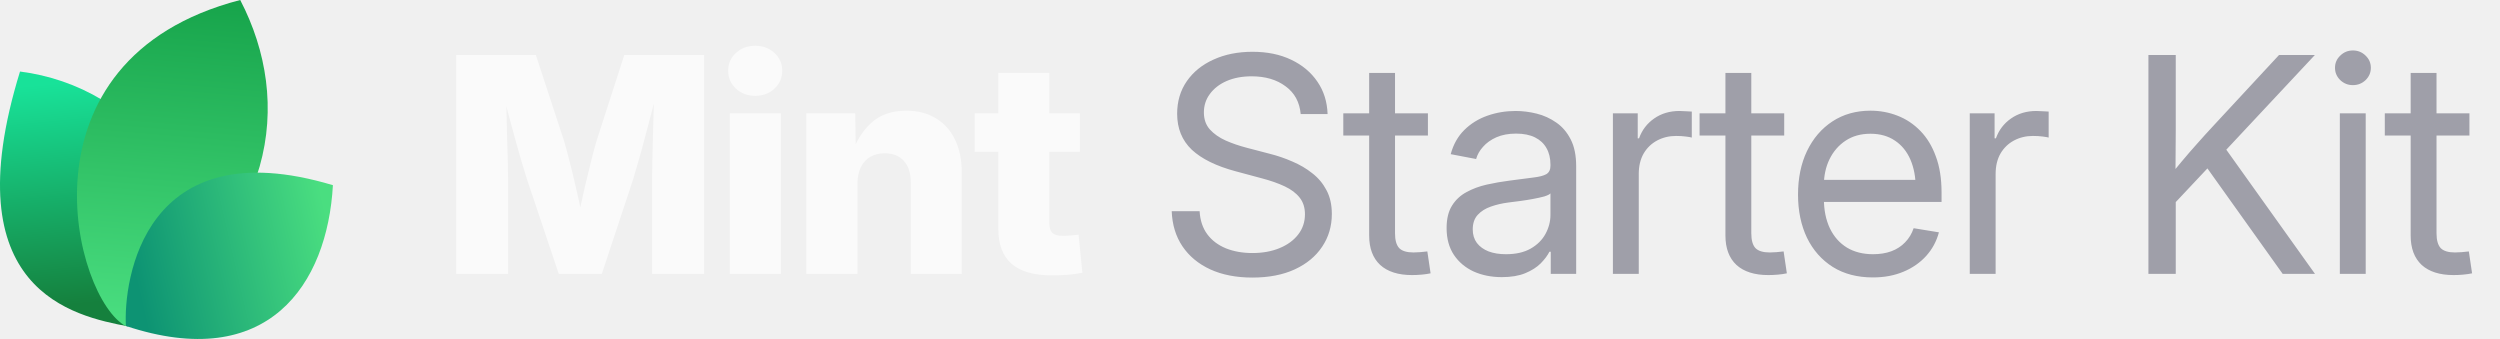
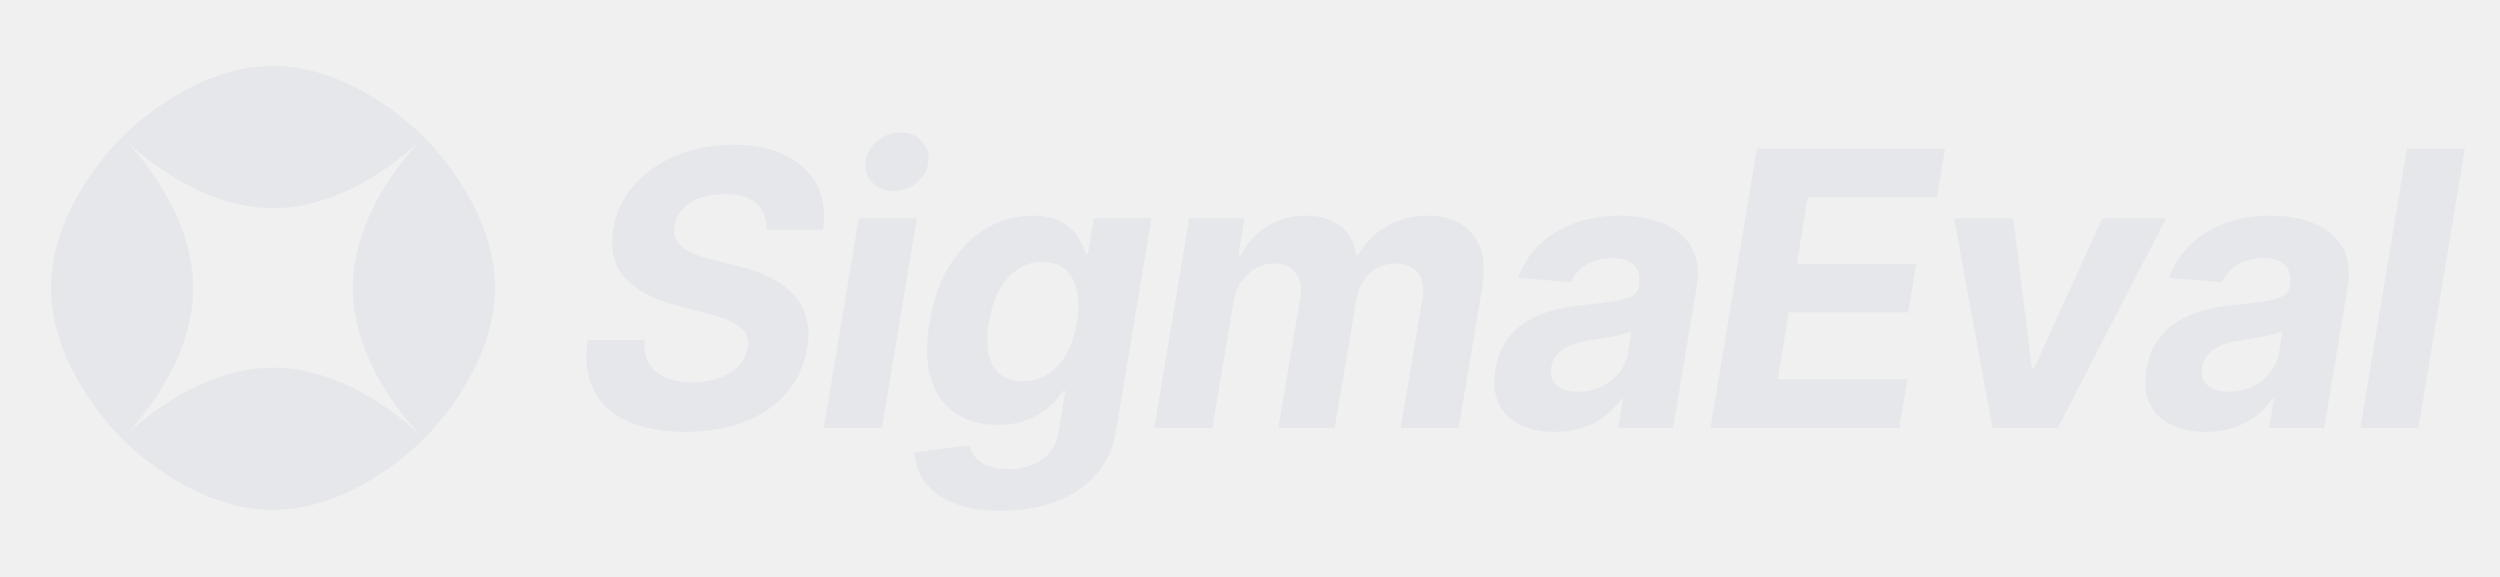
- <svg xmlns="http://www.w3.org/2000/svg" width="177" height="24" viewBox="0 0 177 24" fill="none">
-   <path d="M9.061 23.108C5.268 22.377 -3.391 20.627 1.417 5.064C9.634 6.099 16.973 14.064 9.061 23.108Z" fill="url(#paint0_linear_17557_2145)" />
-   <path d="M8.919 23.094C5.276 21.222 0.784 4.209 17.007 0C20.757 7.193 19.621 16.545 8.919 23.094Z" fill="url(#paint1_linear_17557_2145)" />
-   <path d="M8.914 23.079C8.735 19.882 10.159 9.085 23.57 13.111C23.181 20.123 18.984 26.418 8.914 23.079Z" fill="url(#paint2_linear_17557_2145)" />
-   <path d="M32.301 19.392V3.894H37.938L39.925 9.948C40.036 10.315 40.164 10.787 40.31 11.362C40.462 11.938 40.611 12.552 40.757 13.204C40.91 13.855 41.048 14.483 41.173 15.086C41.305 15.682 41.412 16.192 41.495 16.615H40.695C40.771 16.192 40.871 15.682 40.996 15.086C41.128 14.49 41.267 13.866 41.412 13.214C41.565 12.562 41.714 11.948 41.86 11.373C42.005 10.79 42.133 10.315 42.244 9.948L44.2 3.894H49.848V19.392H46.166V12.704C46.166 12.357 46.173 11.917 46.187 11.383C46.2 10.849 46.214 10.27 46.228 9.646C46.249 9.022 46.266 8.391 46.28 7.753C46.301 7.115 46.311 6.519 46.311 5.964H46.623C46.485 6.561 46.332 7.181 46.166 7.826C45.999 8.471 45.833 9.102 45.666 9.719C45.507 10.336 45.351 10.901 45.198 11.414C45.053 11.928 44.928 12.357 44.824 12.704L42.608 19.392H39.561L37.314 12.704C37.203 12.357 37.072 11.928 36.919 11.414C36.773 10.901 36.614 10.34 36.441 9.729C36.274 9.112 36.104 8.481 35.931 7.836C35.764 7.192 35.608 6.567 35.463 5.964H35.827C35.834 6.512 35.844 7.105 35.858 7.743C35.872 8.374 35.886 9.005 35.9 9.636C35.92 10.26 35.938 10.839 35.952 11.373C35.965 11.907 35.972 12.351 35.972 12.704V19.392H32.301ZM51.668 19.392V8.024H55.288V19.392H51.668ZM53.468 6.786C52.927 6.786 52.473 6.616 52.105 6.276C51.738 5.93 51.554 5.507 51.554 5.007C51.554 4.508 51.738 4.088 52.105 3.749C52.473 3.409 52.927 3.239 53.468 3.239C54.009 3.239 54.463 3.409 54.83 3.749C55.198 4.082 55.382 4.501 55.382 5.007C55.382 5.507 55.198 5.93 54.83 6.276C54.463 6.616 54.009 6.786 53.468 6.786ZM60.708 13.027V19.392H57.088V8.024H60.551L60.593 10.967H60.281C60.593 10.024 61.061 9.268 61.685 8.7C62.309 8.124 63.138 7.836 64.171 7.836C64.975 7.836 65.672 8.017 66.262 8.377C66.851 8.731 67.302 9.234 67.614 9.885C67.933 10.537 68.092 11.307 68.092 12.194V19.392H64.483V12.912C64.483 12.26 64.32 11.754 63.994 11.394C63.675 11.033 63.221 10.853 62.632 10.853C62.25 10.853 61.914 10.936 61.623 11.102C61.332 11.269 61.106 11.515 60.947 11.841C60.787 12.16 60.708 12.555 60.708 13.027ZM76.456 8.024V10.749H69.008V8.024H76.456ZM70.683 5.163H74.292V15.783C74.292 16.102 74.361 16.334 74.5 16.48C74.646 16.625 74.899 16.698 75.259 16.698C75.405 16.698 75.596 16.688 75.831 16.667C76.074 16.646 76.251 16.629 76.362 16.615L76.632 19.309C76.313 19.378 75.963 19.427 75.582 19.455C75.207 19.482 74.836 19.496 74.469 19.496C73.2 19.496 72.25 19.222 71.619 18.674C70.995 18.127 70.683 17.308 70.683 16.22V5.163Z" fill="#FAFAFA" />
-   <path d="M88.667 19.652C87.523 19.652 86.528 19.458 85.682 19.07C84.843 18.681 84.188 18.137 83.716 17.437C83.245 16.736 82.992 15.908 82.957 14.951H84.933C84.968 15.596 85.148 16.14 85.474 16.584C85.8 17.021 86.24 17.354 86.795 17.582C87.35 17.804 87.974 17.915 88.667 17.915C89.388 17.915 90.026 17.801 90.581 17.572C91.143 17.343 91.583 17.024 91.902 16.615C92.228 16.199 92.391 15.717 92.391 15.169C92.391 14.698 92.266 14.306 92.017 13.994C91.767 13.675 91.413 13.408 90.956 13.193C90.498 12.978 89.954 12.787 89.323 12.621L87.502 12.132C86.123 11.765 85.082 11.255 84.382 10.603C83.689 9.944 83.342 9.095 83.342 8.055C83.342 7.174 83.571 6.404 84.028 5.746C84.486 5.087 85.117 4.577 85.921 4.217C86.726 3.849 87.645 3.666 88.678 3.666C89.718 3.666 90.63 3.853 91.413 4.227C92.204 4.602 92.824 5.122 93.275 5.787C93.726 6.446 93.965 7.209 93.993 8.076H92.089C92.013 7.23 91.656 6.574 91.018 6.11C90.387 5.638 89.586 5.403 88.615 5.403C87.95 5.403 87.36 5.513 86.847 5.735C86.341 5.957 85.946 6.262 85.661 6.651C85.377 7.032 85.235 7.469 85.235 7.961C85.235 8.447 85.377 8.849 85.661 9.168C85.946 9.48 86.317 9.74 86.774 9.948C87.232 10.149 87.724 10.319 88.251 10.457L89.884 10.884C90.439 11.023 90.977 11.206 91.496 11.435C92.023 11.657 92.495 11.934 92.911 12.267C93.334 12.593 93.67 12.995 93.92 13.474C94.17 13.945 94.294 14.504 94.294 15.149C94.294 16.015 94.066 16.788 93.608 17.468C93.157 18.148 92.512 18.681 91.673 19.07C90.834 19.458 89.832 19.652 88.667 19.652ZM101.097 8.024V9.594H95.106V8.024H101.097ZM96.937 5.163H98.767V16.521C98.767 17 98.865 17.347 99.059 17.562C99.26 17.77 99.6 17.874 100.078 17.874C100.21 17.874 100.366 17.867 100.546 17.853C100.733 17.832 100.903 17.815 101.056 17.801L101.285 19.351C101.097 19.392 100.886 19.423 100.65 19.444C100.414 19.465 100.189 19.475 99.974 19.475C98.996 19.475 98.244 19.236 97.717 18.758C97.197 18.272 96.937 17.579 96.937 16.677V5.163ZM106.33 19.621C105.595 19.621 104.932 19.489 104.343 19.226C103.754 18.955 103.285 18.564 102.939 18.05C102.592 17.53 102.419 16.896 102.419 16.147C102.419 15.495 102.547 14.965 102.804 14.556C103.06 14.146 103.403 13.828 103.833 13.599C104.263 13.363 104.742 13.186 105.269 13.068C105.796 12.95 106.333 12.857 106.881 12.787C107.574 12.69 108.132 12.617 108.555 12.569C108.978 12.52 109.287 12.441 109.481 12.33C109.675 12.212 109.772 12.014 109.772 11.737V11.654C109.772 11.203 109.679 10.815 109.492 10.489C109.311 10.163 109.041 9.91 108.68 9.729C108.32 9.549 107.872 9.459 107.338 9.459C106.805 9.459 106.34 9.546 105.945 9.719C105.556 9.892 105.241 10.118 104.998 10.395C104.755 10.665 104.593 10.953 104.509 11.258L102.71 10.915C102.897 10.222 103.22 9.65 103.677 9.199C104.135 8.748 104.679 8.412 105.31 8.19C105.941 7.968 106.607 7.857 107.307 7.857C107.8 7.857 108.295 7.92 108.795 8.044C109.301 8.169 109.765 8.381 110.188 8.679C110.611 8.97 110.951 9.369 111.208 9.875C111.464 10.374 111.593 11.005 111.593 11.768V19.392H109.793V17.822H109.7C109.568 18.085 109.363 18.359 109.086 18.643C108.809 18.921 108.444 19.153 107.994 19.34C107.543 19.527 106.988 19.621 106.33 19.621ZM106.621 17.998C107.321 17.998 107.904 17.867 108.368 17.603C108.84 17.333 109.19 16.986 109.419 16.563C109.654 16.133 109.772 15.682 109.772 15.211V13.692C109.703 13.769 109.554 13.841 109.325 13.911C109.096 13.973 108.829 14.032 108.524 14.088C108.226 14.143 107.921 14.192 107.609 14.233C107.304 14.275 107.033 14.309 106.798 14.337C106.354 14.393 105.938 14.49 105.549 14.628C105.168 14.76 104.86 14.954 104.624 15.211C104.388 15.467 104.27 15.811 104.27 16.241C104.27 16.615 104.367 16.934 104.561 17.198C104.762 17.461 105.04 17.662 105.393 17.801C105.747 17.933 106.156 17.998 106.621 17.998ZM114.193 19.392V8.024H115.951V9.792H116.045C116.253 9.209 116.61 8.741 117.116 8.388C117.622 8.034 118.219 7.857 118.905 7.857C119.058 7.857 119.217 7.864 119.384 7.878C119.55 7.885 119.682 7.892 119.779 7.899V9.74C119.716 9.719 119.578 9.695 119.363 9.667C119.155 9.639 118.922 9.625 118.666 9.625C118.174 9.625 117.726 9.733 117.324 9.948C116.922 10.163 116.603 10.471 116.367 10.874C116.138 11.276 116.024 11.758 116.024 12.319V19.392H114.193ZM126.322 8.024V9.594H120.33V8.024H126.322ZM122.161 5.163H123.992V16.521C123.992 17 124.089 17.347 124.283 17.562C124.484 17.77 124.824 17.874 125.302 17.874C125.434 17.874 125.59 17.867 125.77 17.853C125.958 17.832 126.127 17.815 126.28 17.801L126.509 19.351C126.322 19.392 126.11 19.423 125.874 19.444C125.639 19.465 125.413 19.475 125.198 19.475C124.221 19.475 123.468 19.236 122.941 18.758C122.421 18.272 122.161 17.579 122.161 16.677V5.163ZM132.604 19.642C131.502 19.642 130.555 19.396 129.765 18.903C128.974 18.404 128.364 17.714 127.934 16.834C127.511 15.946 127.3 14.927 127.3 13.775C127.3 12.611 127.511 11.584 127.934 10.697C128.364 9.802 128.964 9.102 129.734 8.596C130.51 8.089 131.408 7.836 132.428 7.836C133.1 7.836 133.738 7.954 134.341 8.19C134.952 8.426 135.489 8.783 135.954 9.261C136.425 9.74 136.793 10.343 137.056 11.071C137.327 11.792 137.462 12.645 137.462 13.63V14.296H128.433V12.735H136.463L135.631 13.297C135.631 12.541 135.506 11.876 135.257 11.3C135.007 10.725 134.643 10.277 134.165 9.958C133.686 9.632 133.107 9.469 132.428 9.469C131.748 9.469 131.162 9.632 130.67 9.958C130.177 10.284 129.796 10.725 129.526 11.279C129.262 11.827 129.13 12.441 129.13 13.12V14.046C129.13 14.864 129.273 15.572 129.557 16.168C129.841 16.757 130.243 17.211 130.763 17.53C131.283 17.842 131.901 17.998 132.615 17.998C133.093 17.998 133.523 17.929 133.905 17.79C134.293 17.645 134.619 17.433 134.882 17.156C135.153 16.879 135.354 16.546 135.486 16.157L137.275 16.449C137.108 17.08 136.81 17.634 136.38 18.113C135.95 18.591 135.413 18.966 134.768 19.236C134.123 19.507 133.402 19.642 132.604 19.642ZM139.459 19.392V8.024H141.217V9.792H141.311C141.519 9.209 141.876 8.741 142.382 8.388C142.888 8.034 143.485 7.857 144.171 7.857C144.324 7.857 144.483 7.864 144.649 7.878C144.816 7.885 144.948 7.892 145.045 7.899V9.74C144.982 9.719 144.844 9.695 144.629 9.667C144.421 9.639 144.188 9.625 143.932 9.625C143.439 9.625 142.992 9.733 142.59 9.948C142.188 10.163 141.869 10.471 141.633 10.874C141.404 11.276 141.29 11.758 141.29 12.319V19.392H139.459ZM153.429 14.961V12.715C153.783 12.257 154.136 11.82 154.49 11.404C154.844 10.981 155.204 10.565 155.572 10.156C155.939 9.74 156.314 9.327 156.695 8.918L161.355 3.894H163.893L157.277 10.967H157.184L153.429 14.961ZM152.108 19.392V3.894H154.043V9.241L154.022 12.559L154.043 13.505V19.392H152.108ZM161.615 19.392L155.967 11.477L157.173 9.969L163.903 19.392H161.615ZM165.661 19.392V8.024H167.492V19.392H165.661ZM166.587 6.027C166.24 6.027 165.942 5.909 165.692 5.673C165.443 5.43 165.318 5.139 165.318 4.799C165.318 4.459 165.443 4.172 165.692 3.936C165.942 3.693 166.24 3.572 166.587 3.572C166.934 3.572 167.232 3.693 167.482 3.936C167.731 4.172 167.856 4.459 167.856 4.799C167.856 5.139 167.731 5.43 167.482 5.673C167.232 5.909 166.934 6.027 166.587 6.027ZM174.836 8.024V9.594H168.844V8.024H174.836ZM170.675 5.163H172.506V16.521C172.506 17 172.603 17.347 172.797 17.562C172.998 17.77 173.338 17.874 173.816 17.874C173.948 17.874 174.104 17.867 174.284 17.853C174.472 17.832 174.641 17.815 174.794 17.801L175.023 19.351C174.836 19.392 174.624 19.423 174.388 19.444C174.153 19.465 173.927 19.475 173.712 19.475C172.735 19.475 171.982 19.236 171.455 18.758C170.935 18.272 170.675 17.579 170.675 16.677V5.163Z" fill="#9F9FA9" />
+ <svg xmlns="http://www.w3.org/2000/svg" width="2343" height="540" viewBox="0 0 2343 540" fill="none">
+   <g clip-path="url(#clip0_54_21)">
+     <path fill-rule="evenodd" clip-rule="evenodd" d="M397.243 128.421C397.243 128.421 333.937 61.761 255.842 61.762C177.749 61.762 114.442 128.421 114.442 128.421C114.442 128.421 114.768 128.765 115.402 129.402C115.134 129.134 114.916 128.922 114.756 128.764C114.537 128.55 114.421 128.442 114.421 128.442C114.421 128.442 47.762 191.749 47.761 269.843C47.762 347.937 114.421 411.243 114.421 411.243C114.421 411.243 181.081 347.936 181.081 269.843C181.082 198.463 125.392 139.437 115.815 129.815C125.438 139.391 184.464 195.081 255.843 195.081C333.936 195.081 397.243 128.421 397.243 128.421ZM255.842 477.924C177.749 477.924 114.442 411.264 114.442 411.264C114.442 411.264 177.75 344.604 255.843 344.605C327.222 344.604 386.249 400.293 395.871 409.871C386.295 400.248 330.605 341.221 330.605 269.843C330.605 191.749 397.264 128.442 397.264 128.442C397.264 128.442 463.925 191.748 463.923 269.843C463.923 347.936 397.264 411.243 397.264 411.243C397.264 411.243 396.92 410.917 396.283 410.283C396.917 410.92 397.243 411.264 397.243 411.264C397.243 411.264 333.936 477.923 255.842 477.924Z" fill="#E5E7EB" />
+   </g>
+   <path d="M718.229 215.247C718.655 204.594 715.544 196.369 708.897 190.574C702.334 184.778 692.405 181.881 679.11 181.881C670.076 181.881 662.235 183.159 655.587 185.716C648.939 188.187 643.612 191.639 639.607 196.071C635.686 200.418 633.257 205.446 632.32 211.156C631.382 215.844 631.681 219.935 633.215 223.429C634.834 226.923 637.348 229.949 640.757 232.506C644.252 234.977 648.385 237.151 653.158 239.026C657.931 240.815 663.002 242.349 668.371 243.628L690.871 249.253C701.865 251.81 711.752 255.219 720.53 259.48C729.394 263.741 736.809 268.983 742.774 275.205C748.826 281.426 753.087 288.756 755.559 297.193C758.03 305.631 758.371 315.304 756.581 326.213C753.854 342.236 747.505 356.128 737.533 367.889C727.561 379.565 714.479 388.642 698.286 395.119C682.093 401.511 663.343 404.707 642.036 404.707C620.899 404.707 603.044 401.469 588.47 394.991C573.897 388.514 563.286 378.926 556.638 366.227C550.076 353.443 548.115 337.634 550.757 318.798H604.323C603.385 327.577 604.664 334.906 608.158 340.787C611.737 346.582 617.064 350.972 624.138 353.955C631.212 356.852 639.522 358.301 649.067 358.301C658.527 358.301 666.922 356.937 674.252 354.21C681.666 351.483 687.675 347.69 692.277 342.832C696.88 337.974 699.692 332.392 700.715 326.085C701.737 320.205 700.843 315.261 698.03 311.256C695.218 307.25 690.701 303.841 684.479 301.028C678.343 298.131 670.715 295.574 661.595 293.358L634.237 286.199C613.101 280.83 597.121 272.435 586.297 261.014C575.473 249.594 571.595 234.21 574.664 214.864C577.391 199.011 583.996 185.162 594.479 173.315C605.047 161.383 618.343 152.136 634.365 145.574C650.473 138.926 668.073 135.602 687.164 135.602C706.595 135.602 723.002 138.969 736.382 145.702C749.763 152.349 759.522 161.639 765.658 173.571C771.794 185.503 773.669 199.395 771.283 215.247H718.229ZM772.112 401L804.839 204.636H859.299L826.572 401H772.112ZM837.694 179.068C829.597 179.068 822.907 176.383 817.623 171.014C812.424 165.56 810.293 159.082 811.231 151.582C812.168 143.912 815.833 137.435 822.225 132.151C828.617 126.781 835.862 124.097 843.958 124.097C852.055 124.097 858.66 126.781 863.774 132.151C868.887 137.435 871.018 143.912 870.166 151.582C869.313 159.082 865.691 165.56 859.299 171.014C852.992 176.383 845.791 179.068 837.694 179.068ZM938.111 478.727C920.383 478.727 905.597 476.298 893.75 471.44C881.989 466.668 873.04 460.148 866.903 451.881C860.852 443.614 857.528 434.324 856.932 424.011L908.58 417.236C909.517 421.241 911.307 424.949 913.949 428.358C916.676 431.767 920.554 434.494 925.582 436.54C930.696 438.585 937.301 439.608 945.398 439.608C957.244 439.608 967.557 436.71 976.335 430.915C985.114 425.205 990.526 415.616 992.571 402.151L998.452 366.227H996.151C992.912 371.682 988.48 376.838 982.855 381.696C977.315 386.554 970.54 390.517 962.528 393.585C954.602 396.653 945.44 398.187 935.043 398.187C920.213 398.187 907.344 394.778 896.435 387.96C885.611 381.057 877.77 370.531 872.912 356.384C868.139 342.151 867.543 324.168 871.122 302.435C874.872 280.19 881.605 261.611 891.321 246.696C901.037 231.781 912.543 220.616 925.838 213.202C939.133 205.787 952.983 202.08 967.386 202.08C978.381 202.08 987.244 203.955 993.977 207.705C1000.8 211.369 1006.04 215.972 1009.7 221.511C1013.37 226.966 1015.97 232.335 1017.5 237.619H1019.67L1025.04 204.636H1079.12L1046.14 402.918C1043.49 419.707 1037.14 433.685 1027.09 444.849C1017.12 456.099 1004.46 464.537 989.119 470.162C973.778 475.872 956.776 478.727 938.111 478.727ZM958.565 357.278C967.258 357.278 975.057 355.105 981.96 350.759C988.949 346.327 994.787 340.02 999.474 331.838C1004.16 323.571 1007.44 313.685 1009.32 302.179C1011.19 290.673 1011.15 280.702 1009.19 272.264C1007.32 263.741 1003.65 257.136 998.196 252.449C992.827 247.761 985.753 245.418 976.974 245.418C967.94 245.418 960.014 247.847 953.196 252.705C946.378 257.477 940.71 264.125 936.193 272.648C931.761 281.17 928.651 291.014 926.861 302.179C924.986 313.514 924.901 323.315 926.605 331.582C928.395 339.764 931.932 346.114 937.216 350.631C942.5 355.062 949.616 357.278 958.565 357.278ZM1081.83 401L1114.56 204.636H1166.34L1160.71 239.281H1162.88C1168.85 227.776 1177.16 218.699 1187.81 212.051C1198.55 205.403 1210.61 202.08 1223.99 202.08C1237.29 202.08 1248.11 205.446 1256.46 212.179C1264.9 218.827 1269.76 227.861 1271.04 239.281H1273.08C1278.88 228.031 1287.61 219.04 1299.29 212.307C1310.97 205.489 1324.01 202.08 1338.41 202.08C1356.56 202.08 1370.46 207.918 1380.09 219.594C1389.72 231.27 1392.74 247.719 1389.16 268.94L1367.17 401H1312.71L1333.17 279.679C1334.79 268.685 1333.17 260.503 1328.31 255.134C1323.45 249.679 1316.68 246.952 1307.98 246.952C1298.1 246.952 1289.87 250.105 1283.31 256.412C1276.75 262.634 1272.7 270.858 1271.17 281.085L1250.84 401H1198.04L1218.75 278.528C1220.2 268.812 1218.62 261.142 1214.02 255.517C1209.5 249.807 1202.73 246.952 1193.69 246.952C1187.73 246.952 1182.06 248.486 1176.69 251.554C1171.41 254.537 1166.93 258.756 1163.27 264.21C1159.6 269.58 1157.22 275.886 1156.11 283.131L1136.17 401H1081.83ZM1457.01 404.707C1444.57 404.707 1433.79 402.534 1424.67 398.187C1415.63 393.756 1408.99 387.193 1404.73 378.5C1400.46 369.807 1399.4 359.026 1401.53 346.156C1403.4 335.247 1406.94 326.128 1412.14 318.798C1417.42 311.384 1423.86 305.418 1431.44 300.901C1439.03 296.384 1447.42 292.932 1456.63 290.545C1465.92 288.159 1475.51 286.54 1485.39 285.687C1496.81 284.494 1506.1 283.344 1513.26 282.236C1520.51 281.128 1525.92 279.551 1529.5 277.506C1533.08 275.375 1535.25 272.222 1536.02 268.045V267.278C1537.3 259.267 1535.81 253.045 1531.54 248.614C1527.37 244.097 1520.68 241.838 1511.47 241.838C1501.76 241.838 1493.49 243.969 1486.67 248.23C1479.94 252.491 1475.12 257.903 1472.23 264.466L1422.62 260.375C1427.06 248.443 1433.75 238.131 1442.69 229.437C1451.73 220.659 1462.59 213.926 1475.29 209.239C1487.99 204.466 1502.23 202.08 1517.99 202.08C1528.9 202.08 1539.09 203.358 1548.55 205.915C1558.09 208.472 1566.32 212.435 1573.22 217.804C1580.21 223.173 1585.24 230.077 1588.31 238.514C1591.46 246.866 1592.1 256.881 1590.22 268.557L1568.11 401H1516.46L1521.06 373.77H1519.53C1515.35 379.906 1510.24 385.318 1504.19 390.006C1498.13 394.608 1491.19 398.23 1483.35 400.872C1475.51 403.429 1466.73 404.707 1457.01 404.707ZM1478.87 367.122C1486.8 367.122 1494.09 365.545 1500.73 362.392C1507.47 359.153 1513.01 354.807 1517.35 349.352C1521.79 343.898 1524.6 337.719 1525.79 330.815L1529.11 309.977C1527.41 311.085 1524.94 312.065 1521.7 312.918C1518.55 313.77 1515.09 314.58 1511.34 315.347C1507.68 316.028 1503.97 316.668 1500.22 317.264C1496.47 317.776 1493.11 318.287 1490.12 318.798C1483.56 319.736 1477.68 321.227 1472.48 323.273C1467.28 325.318 1463.06 328.088 1459.82 331.582C1456.59 334.991 1454.58 339.253 1453.82 344.366C1452.62 351.781 1454.37 357.449 1459.06 361.369C1463.83 365.205 1470.44 367.122 1478.87 367.122ZM1603.1 401L1646.57 139.182H1822.99L1815.32 184.821H1694.25L1684.02 247.207H1796.01L1788.34 292.847H1676.35L1666.13 355.361H1787.7L1780.03 401H1603.1ZM2030.02 204.636L1928.64 401H1867.28L1831.36 204.636H1886.84L1904.23 345.134H1906.27L1970.32 204.636H2030.02ZM2067.09 404.707C2054.65 404.707 2043.87 402.534 2034.75 398.187C2025.72 393.756 2019.07 387.193 2014.81 378.5C2010.55 369.807 2009.48 359.026 2011.61 346.156C2013.49 335.247 2017.02 326.128 2022.22 318.798C2027.51 311.384 2033.94 305.418 2041.53 300.901C2049.11 296.384 2057.51 292.932 2066.71 290.545C2076 288.159 2085.59 286.54 2095.48 285.687C2106.9 284.494 2116.19 283.344 2123.34 282.236C2130.59 281.128 2136 279.551 2139.58 277.506C2143.16 275.375 2145.33 272.222 2146.1 268.045V267.278C2147.38 259.267 2145.89 253.045 2141.63 248.614C2137.45 244.097 2130.76 241.838 2121.55 241.838C2111.84 241.838 2103.57 243.969 2096.75 248.23C2090.02 252.491 2085.21 257.903 2082.31 264.466L2032.71 260.375C2037.14 248.443 2043.83 238.131 2052.78 229.437C2061.81 220.659 2072.68 213.926 2085.38 209.239C2098.07 204.466 2112.31 202.08 2128.07 202.08C2138.98 202.08 2149.17 203.358 2158.63 205.915C2168.17 208.472 2176.4 212.435 2183.3 217.804C2190.29 223.173 2195.32 230.077 2198.39 238.514C2201.54 246.866 2202.18 256.881 2200.3 268.557L2178.19 401H2126.54L2131.14 373.77H2129.61C2125.43 379.906 2120.32 385.318 2114.27 390.006C2108.22 394.608 2101.27 398.23 2093.43 400.872C2085.59 403.429 2076.81 404.707 2067.09 404.707ZM2088.96 367.122C2096.88 367.122 2104.17 365.545 2110.82 362.392C2117.55 359.153 2123.09 354.807 2127.44 349.352C2131.87 343.898 2134.68 337.719 2135.87 330.815L2139.2 309.977C2137.49 311.085 2135.02 312.065 2131.78 312.918C2128.63 313.77 2125.18 314.58 2121.43 315.347C2117.76 316.028 2114.05 316.668 2110.3 317.264C2106.55 317.776 2103.19 318.287 2100.21 318.798C2093.64 319.736 2087.76 321.227 2082.56 323.273C2077.36 325.318 2073.15 328.088 2069.91 331.582C2066.67 334.991 2064.67 339.253 2063.9 344.366C2062.71 351.781 2064.45 357.449 2069.14 361.369C2073.91 365.205 2080.52 367.122 2088.96 367.122ZM2310.09 139.182L2266.62 401H2212.16L2255.63 139.182H2310.09Z" fill="#E5E7EB" />
  <defs>
-     <linearGradient id="paint0_linear_17557_2145" x1="3.776" y1="5.916" x2="5.232" y2="21.559" gradientUnits="userSpaceOnUse">
-       <stop stop-color="#18E299" />
-       <stop offset="1" stop-color="#15803D" />
-     </linearGradient>
-     <linearGradient id="paint1_linear_17557_2145" x1="12.171" y1="-0.718" x2="10.19" y2="22.983" gradientUnits="userSpaceOnUse">
-       <stop stop-color="#16A34A" />
-       <stop offset="1" stop-color="#4ADE80" />
-     </linearGradient>
-     <linearGradient id="paint2_linear_17557_2145" x1="23.133" y1="15.353" x2="9.338" y2="18.52" gradientUnits="userSpaceOnUse">
-       <stop stop-color="#4ADE80" />
-       <stop offset="1" stop-color="#0D9373" />
-     </linearGradient>
+     <clipPath id="clip0_54_21">
+       <rect width="512" height="512" fill="white" transform="translate(0 14)" />
+     </clipPath>
  </defs>
</svg>
